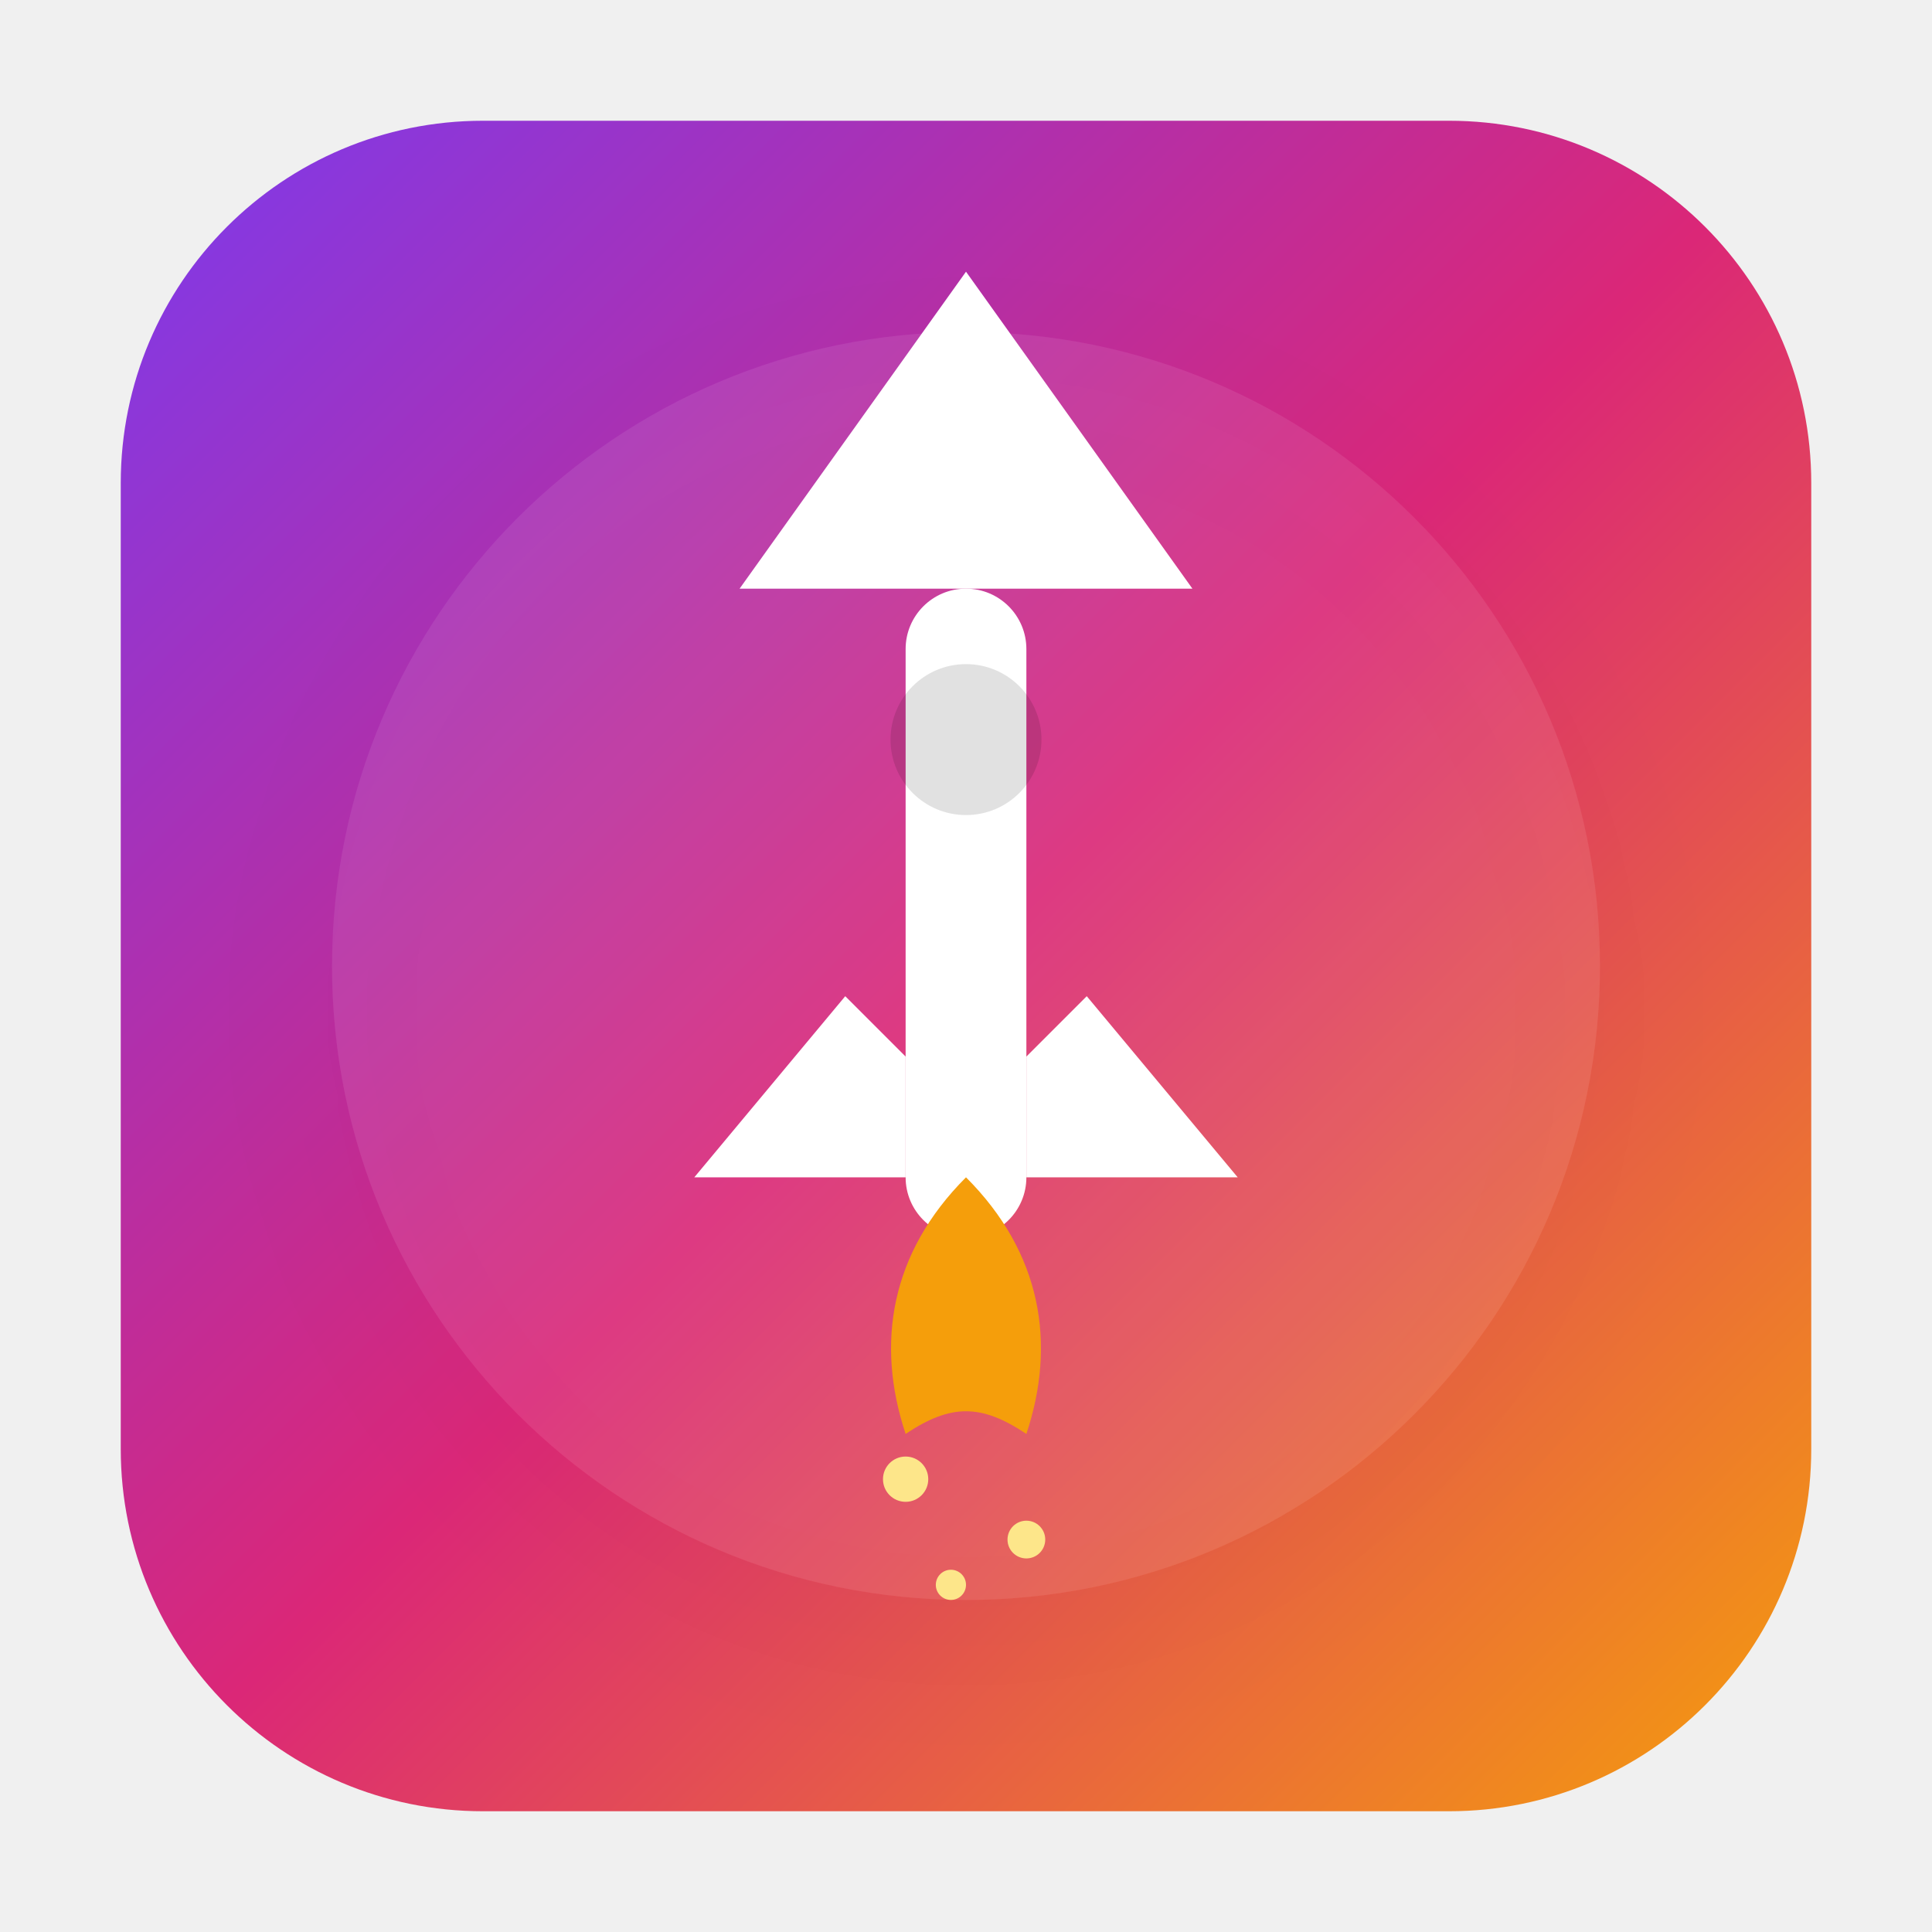
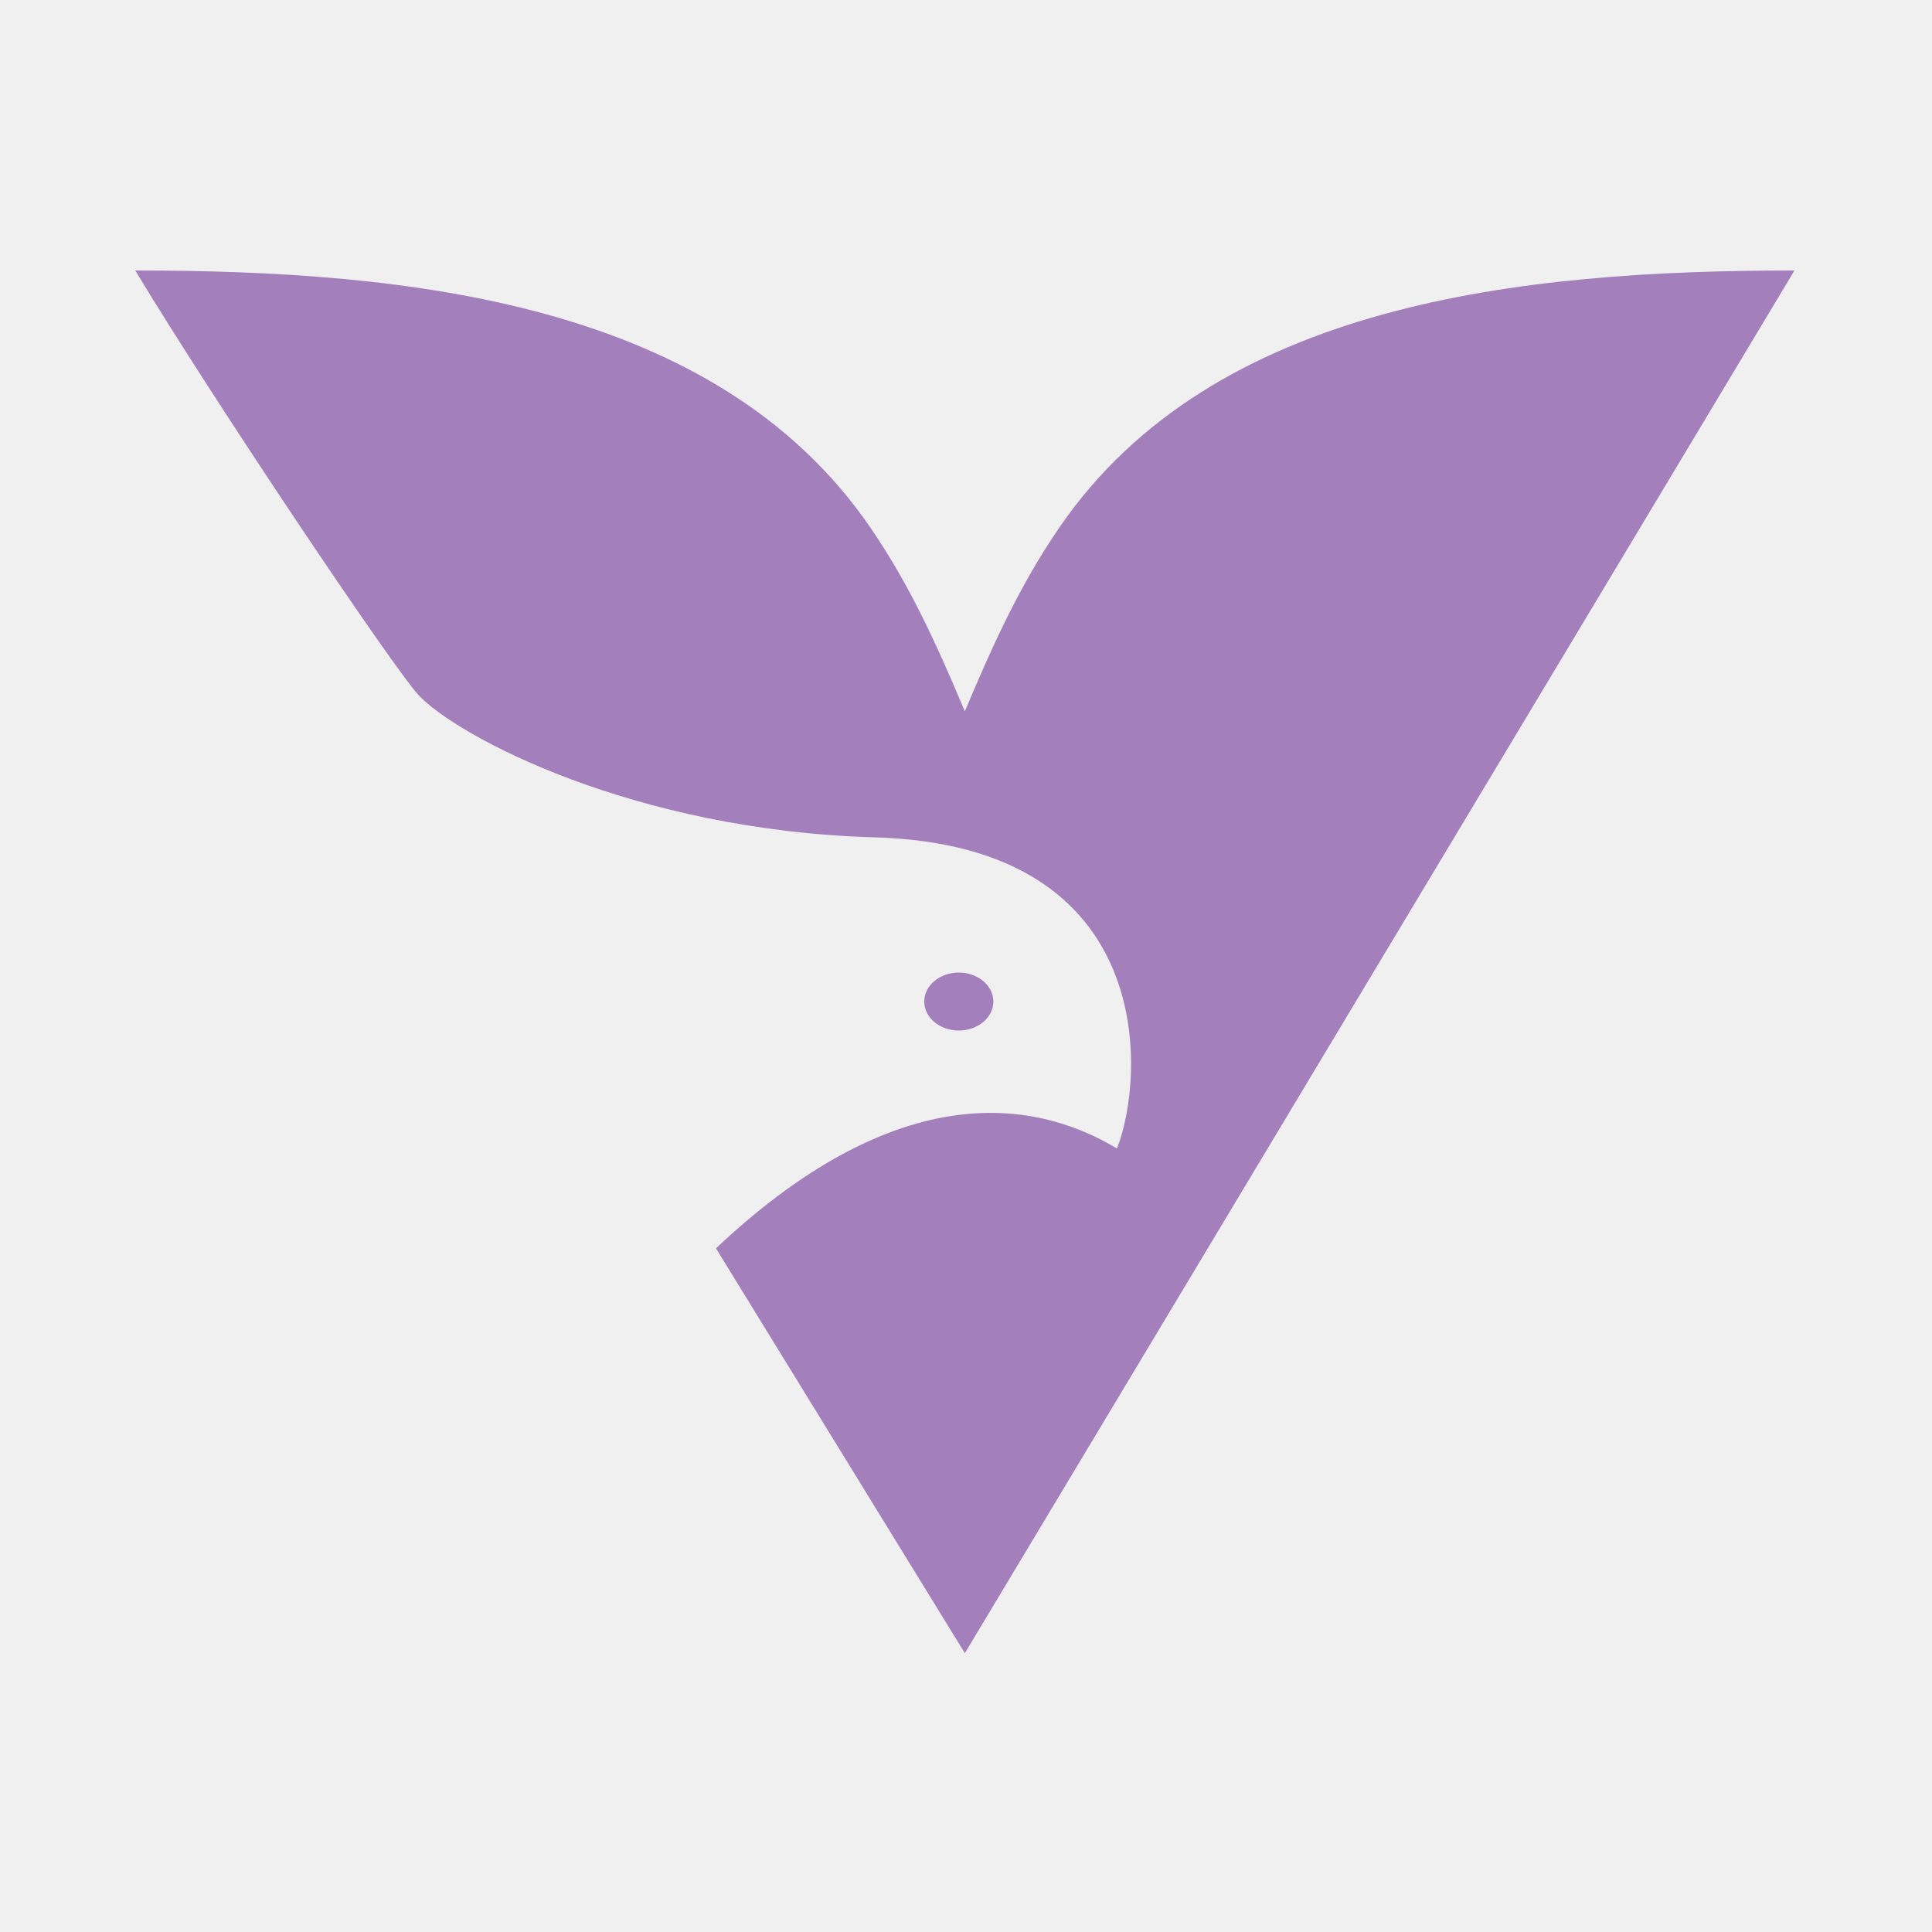
- <svg xmlns="http://www.w3.org/2000/svg" width="256" height="256" viewBox="0 0 256 256" role="img" aria-label="ResumeCraft Rocket Logo">
-   <defs>
-     <linearGradient id="g" x1="0" x2="1" y1="0" y2="1">
-       <stop offset="0%" stop-color="#7C3AED" />
-       <stop offset="50%" stop-color="#DB2777" />
-       <stop offset="100%" stop-color="#F59E0B" />
-     </linearGradient>
-     <filter id="shadow" x="-20%" y="-20%" width="140%" height="140%">
-       <feDropShadow dx="0" dy="6" stdDeviation="10" flood-color="rgba(0,0,0,0.25)" />
-     </filter>
-   </defs>
-   <rect x="16" y="16" width="224" height="224" rx="48" fill="url(#g)" />
-   <g filter="url(#shadow)">
-     <circle cx="128" cy="128" r="84" fill="white" opacity="0.08" />
-   </g>
-   <g fill="white">
-     <polygon points="128,36 98,78 158,78" />
-     <rect x="120" y="78" width="16" height="86" rx="8" />
-     <circle cx="128" cy="98" r="10" fill="rgba(0,0,0,0.12)" />
-     <polygon points="112,132 92,156 120,156 120,140" />
-     <polygon points="144,132 136,140 136,156 164,156" />
-     <path d="M128 156              c-10 10 -12 22 -8 34              c6 -4 10 -4 16 0              c4 -12 2 -24 -8 -34z" fill="#F59E0B" />
-     <circle cx="120" cy="196" r="3" fill="#FDE68A" />
-     <circle cx="136" cy="204" r="2.5" fill="#FDE68A" />
-     <circle cx="126" cy="210" r="2" fill="#FDE68A" />
-   </g>
+ <svg xmlns="http://www.w3.org/2000/svg" width="200" height="200" viewBox="0 0 200 200" fill="none">
+   <path d="M43.343 71.975C40.83 69.305 22.349 41.836 14 28C42.239 28 74.084 31.293 90.072 54.57C94.225 60.616 97.052 66.916 99.88 73.639C102.708 66.916 105.536 60.616 109.689 54.57C125.676 31.293 157.522 28 185.761 28L99.88 171.134L74.116 129.228C94.155 110.335 108.468 114.596 115.625 118.89C118.488 111.733 120.125 87.529 90.577 86.685C65.528 85.969 47.341 76.223 43.343 71.975Z" fill="#A37FBC" />
+   <ellipse cx="99.255" cy="103.68" rx="3.576" ry="2.999" fill="#A37FBC" />
</svg>
